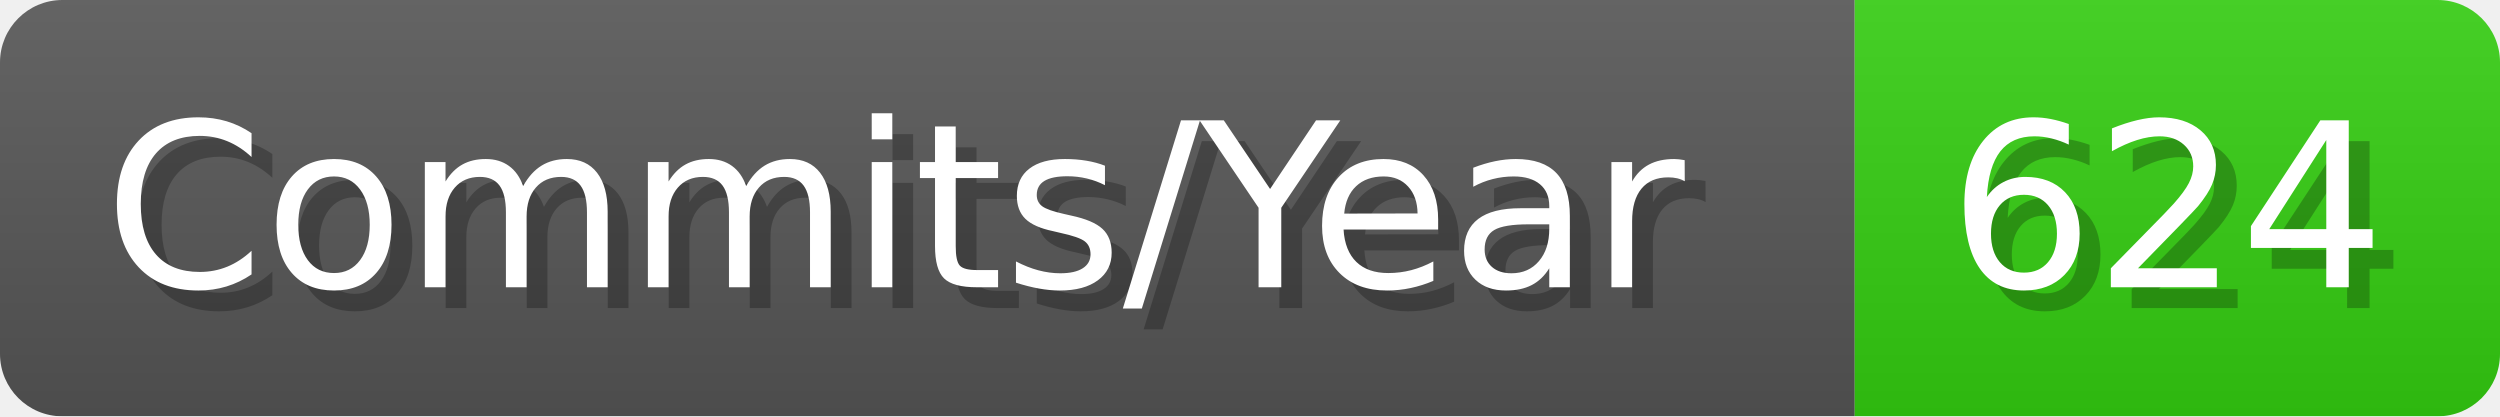
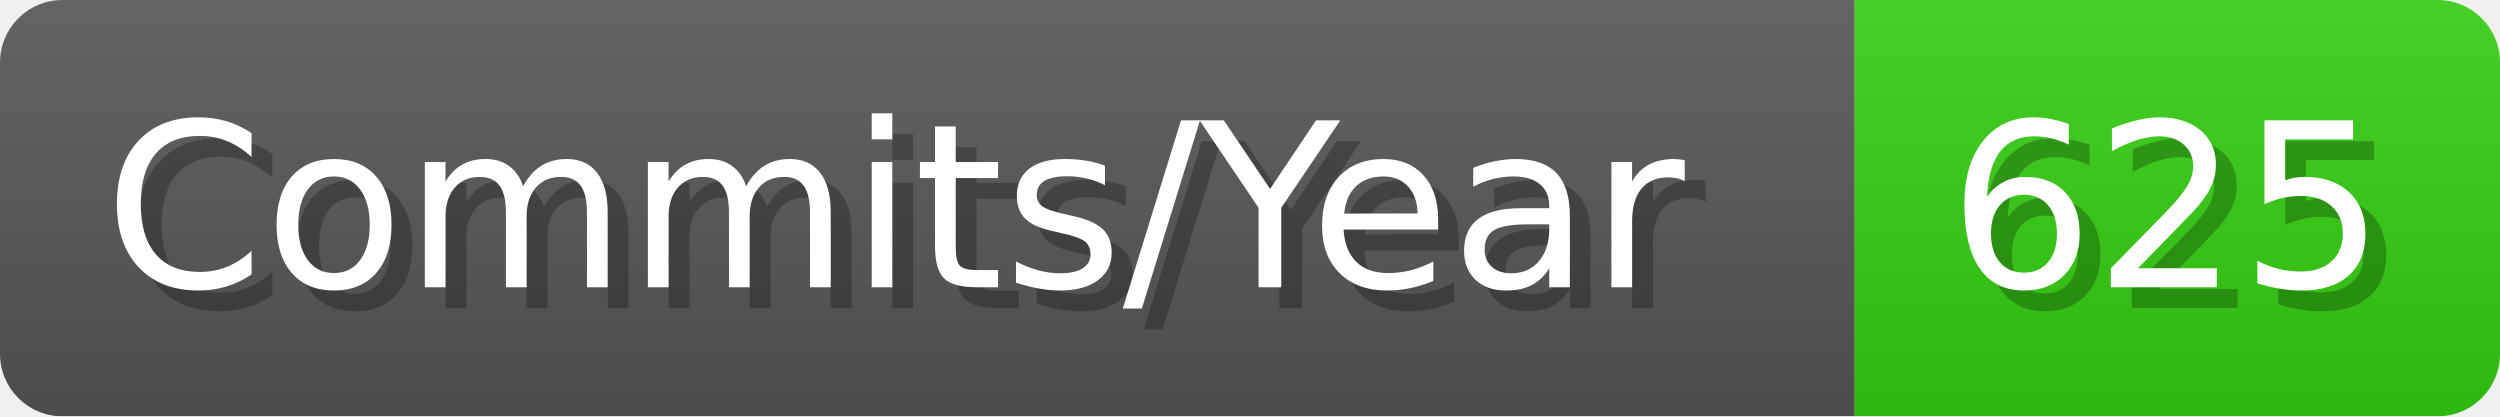
- <svg xmlns="http://www.w3.org/2000/svg" width="120.1" height="20" viewBox="0 0 1201 200" role="img" aria-label="Commits/Year: 624">
+ <svg xmlns="http://www.w3.org/2000/svg" width="120.1" height="20" viewBox="0 0 1201 200" role="img" aria-label="Commits/Year: 625">
  <linearGradient id="aUPdi" x2="0" y2="100%">
    <stop offset="0" stop-opacity=".1" stop-color="#EEE" />
    <stop offset="1" stop-opacity=".1" />
  </linearGradient>
  <mask id="WfAiQ">
    <rect width="1201" height="200" rx="30" fill="#FFF" />
  </mask>
  <g mask="url(#WfAiQ)">
    <rect width="891" height="200" fill="#555" />
    <rect width="310" height="200" fill="#3C1" x="891" />
    <rect width="1201" height="200" fill="url(#aUPdi)" />
  </g>
  <g aria-hidden="true" fill="#fff" text-anchor="start" font-family="Verdana,DejaVu Sans,sans-serif" font-size="110">
    <text x="60" y="148" textLength="791" fill="#000" opacity="0.25">Commits/Year</text>
    <text x="50" y="138" textLength="791">Commits/Year</text>
-     <text x="946" y="148" textLength="210" fill="#000" opacity="0.25">624</text>
-     <text x="936" y="138" textLength="210">624</text>
+     <text x="946" y="148" textLength="210" fill="#000" opacity="0.25">625</text>
+     <text x="936" y="138" textLength="210">625</text>
  </g>
</svg>
